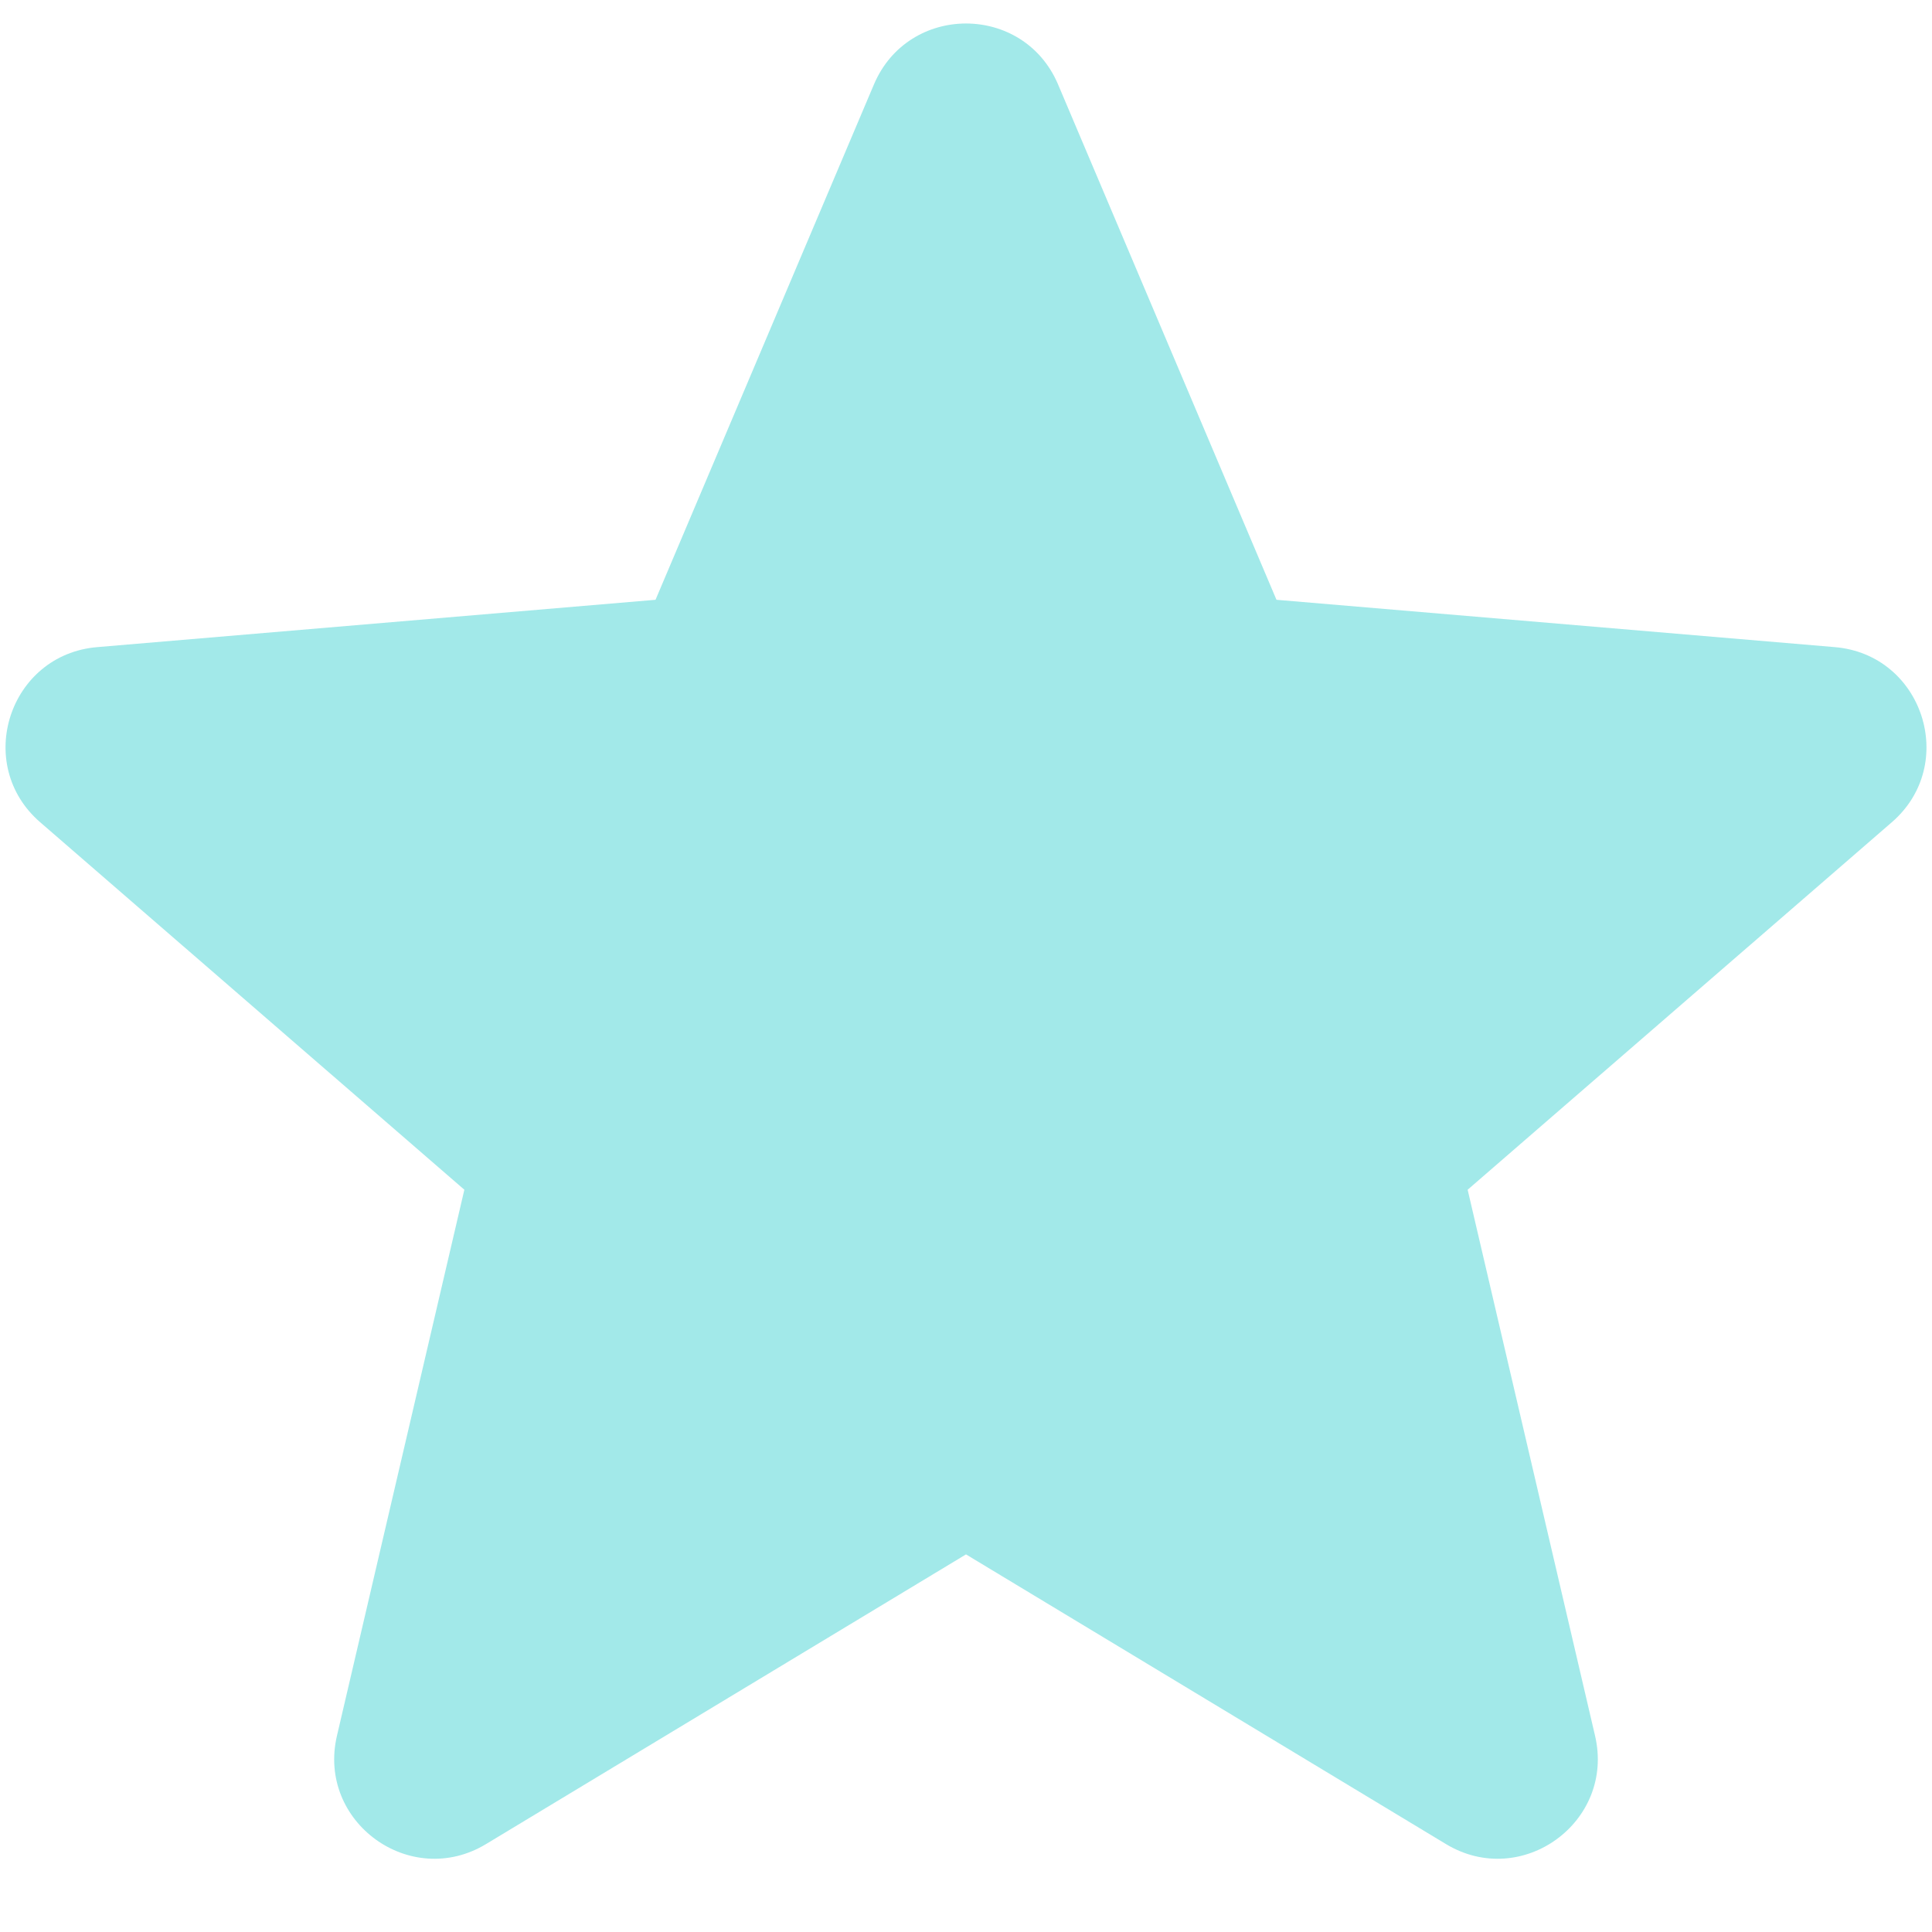
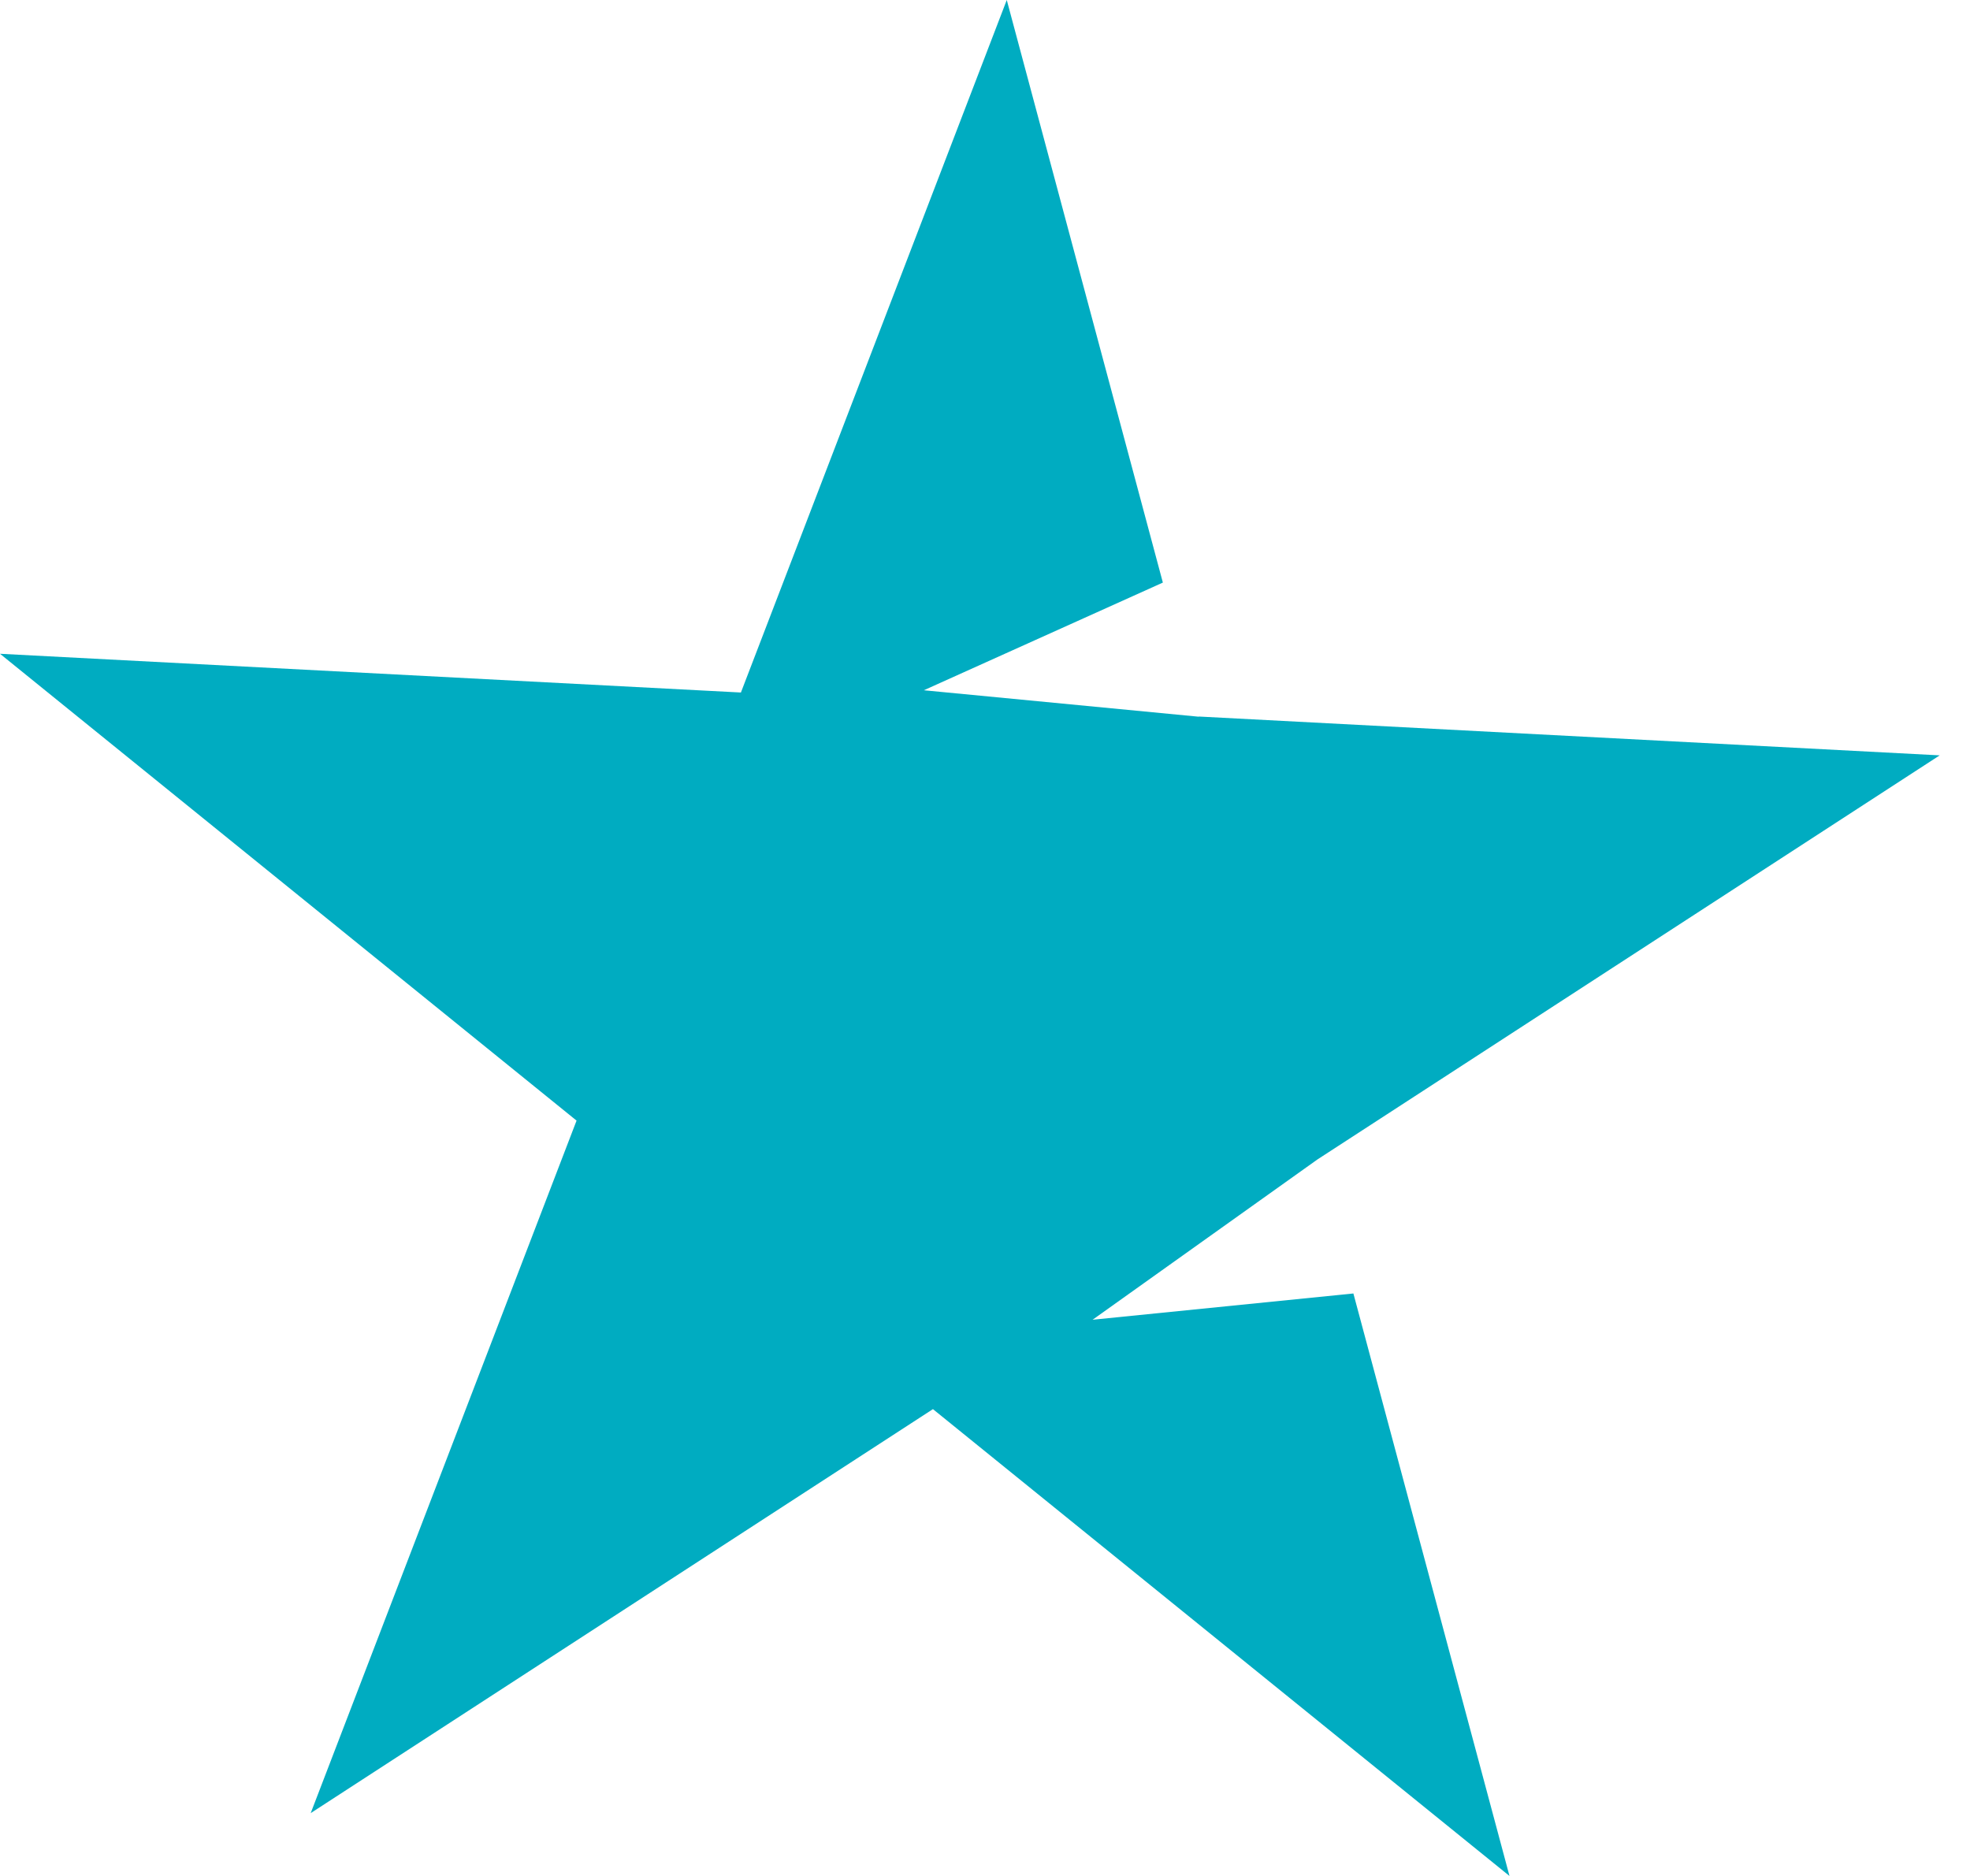
- <svg xmlns="http://www.w3.org/2000/svg" width="20" height="20" viewBox="0 0 20 20" fill="none">
-   <path d="M18.994 6.699L13.214 6.209L10.953 0.874C10.596 0.033 9.404 0.033 9.047 0.874L6.786 6.209L1.006 6.699C0.094 6.776 -0.276 7.913 0.416 8.512L4.807 12.316L3.488 17.969C3.28 18.86 4.247 19.563 5.031 19.09L10 16.091L14.969 19.09C15.753 19.563 16.72 18.86 16.512 17.969L15.193 12.316L19.584 8.512C20.276 7.913 19.906 6.776 18.994 6.699Z" fill="#a2e9e9" />
+ <svg xmlns="http://www.w3.org/2000/svg" width="21" height="20" viewBox="0 0 21 20" fill="none">
+   <path d="M14.044 12.361L20.677 8.053L12.779 7.639L12.779 7.641L9.848 7.359L12.396 6.211L10.732 0L7.898 7.383L0 6.97L6.146 11.947L3.312 19.33L9.945 15.023L16.091 20L14.427 13.79L11.647 14.07L14.044 12.361Z" fill="#00ACC1" />
</svg>
